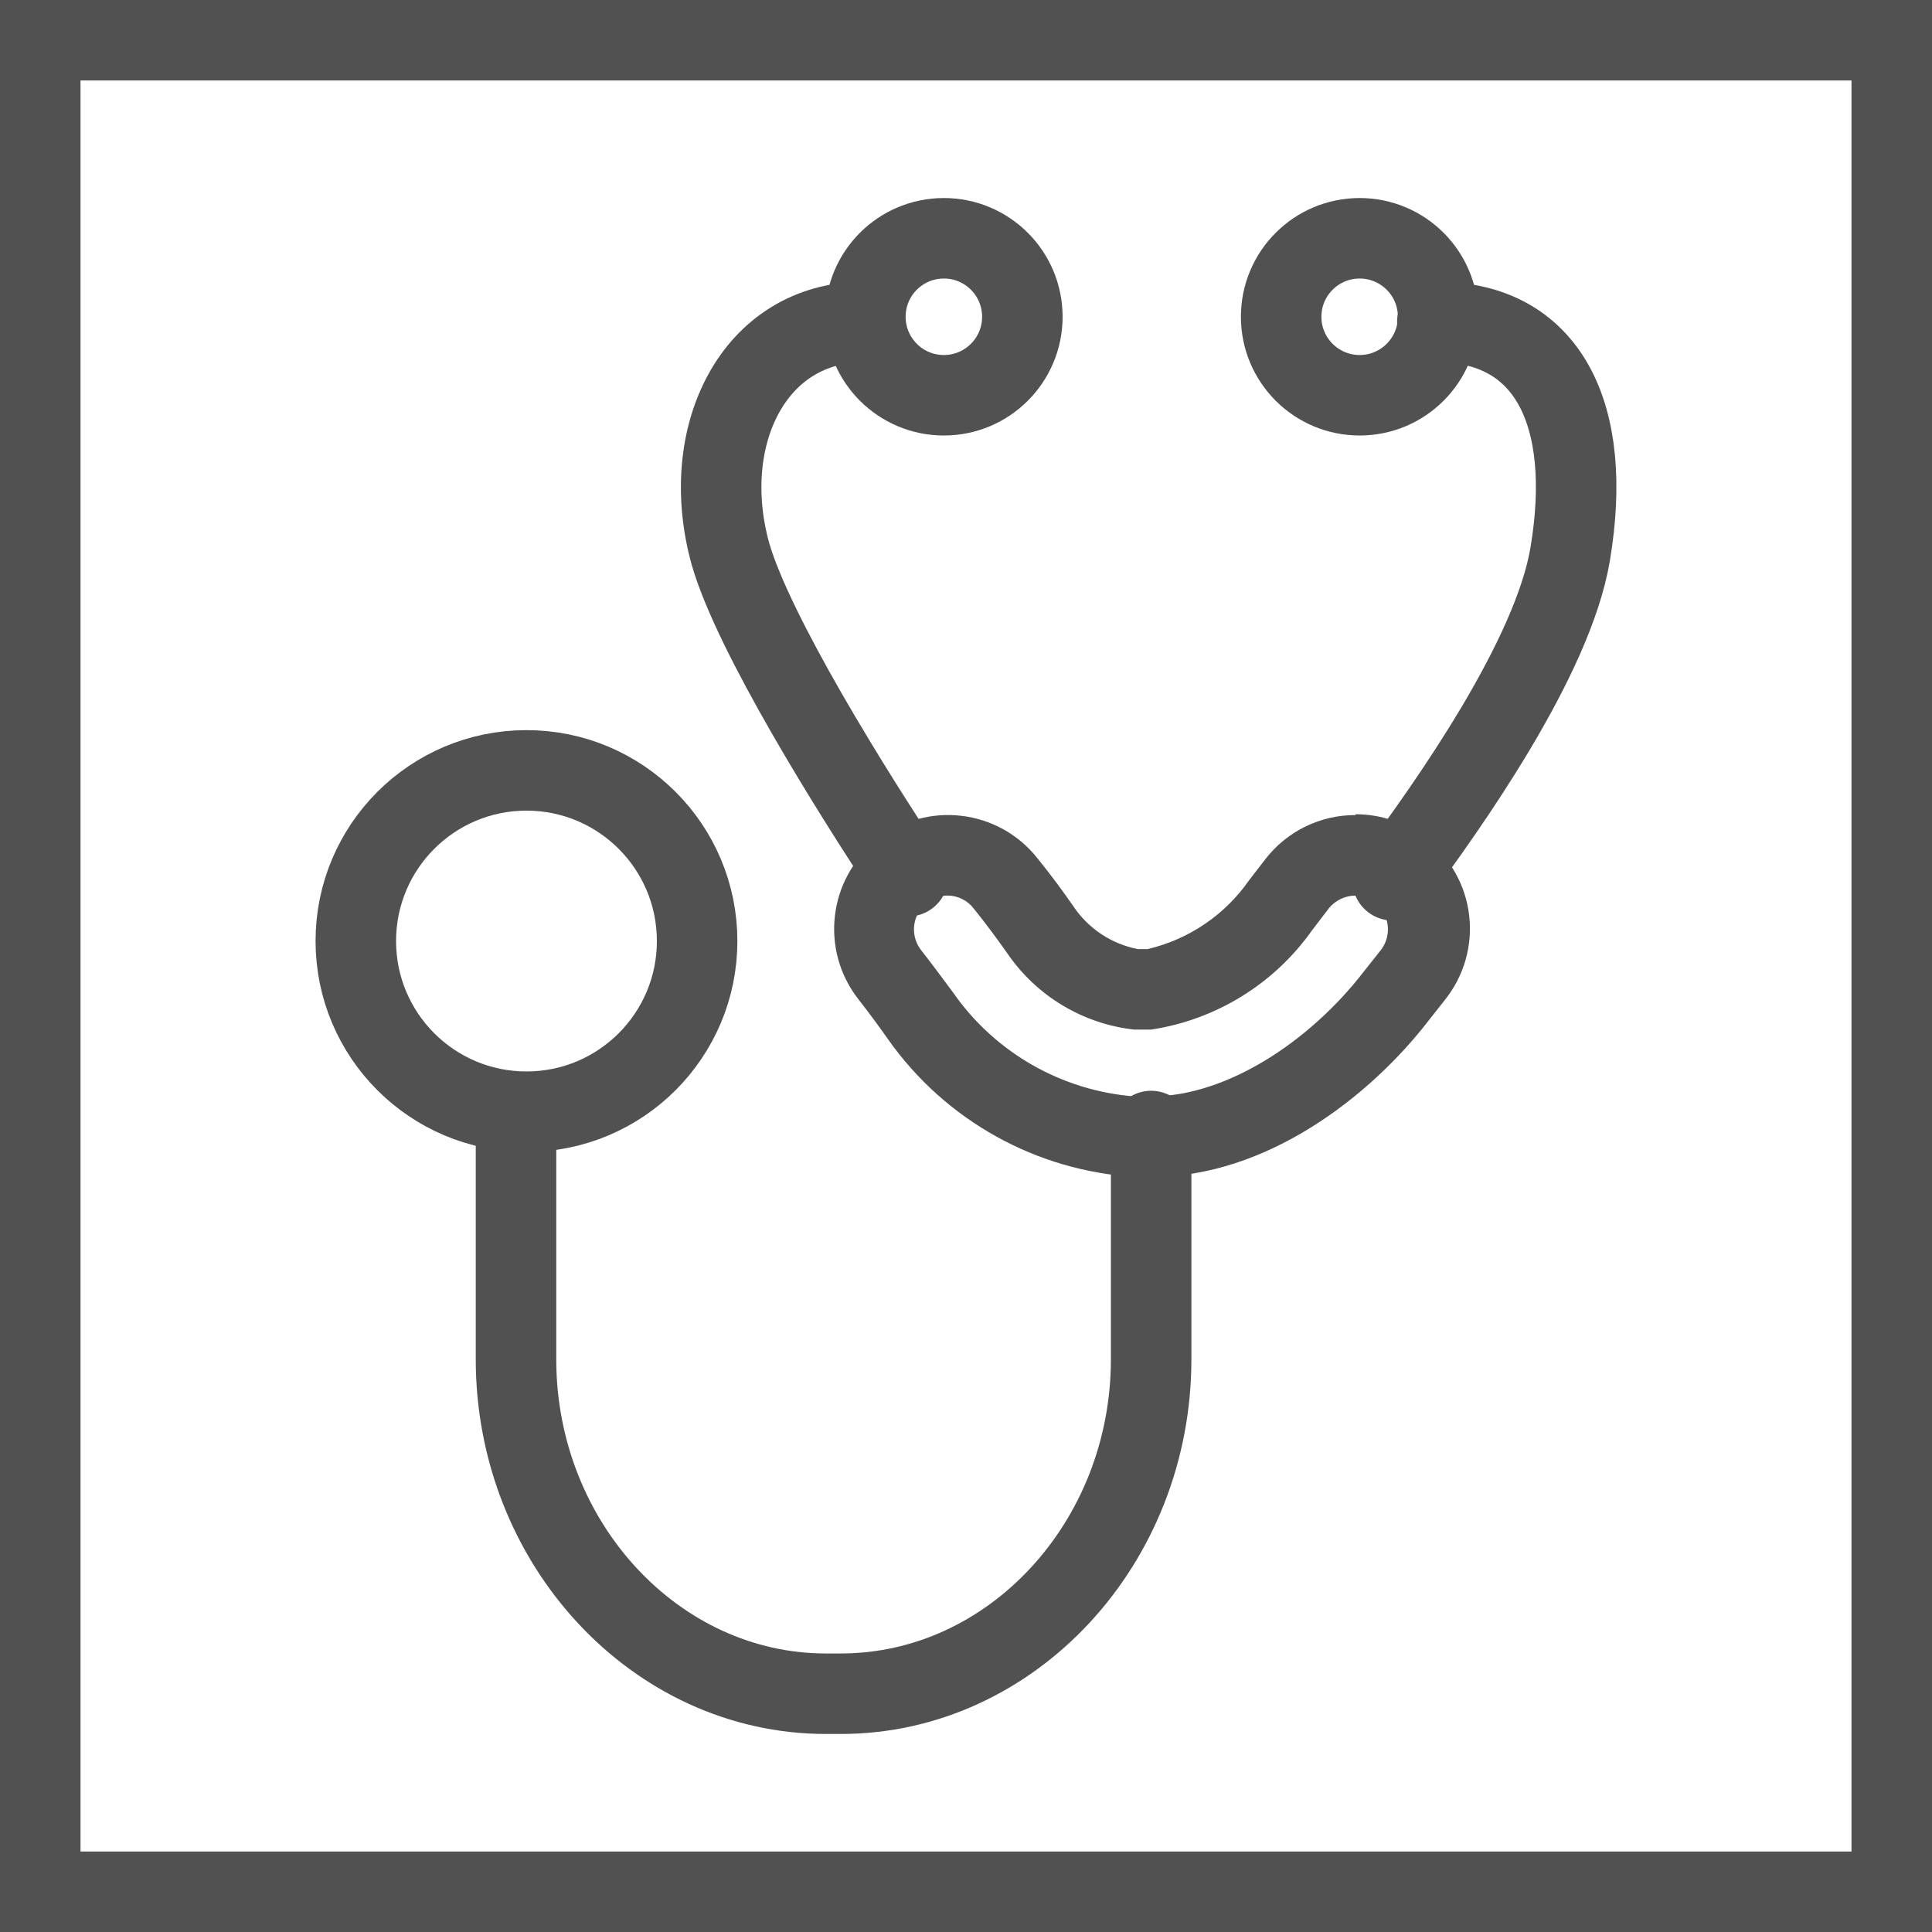
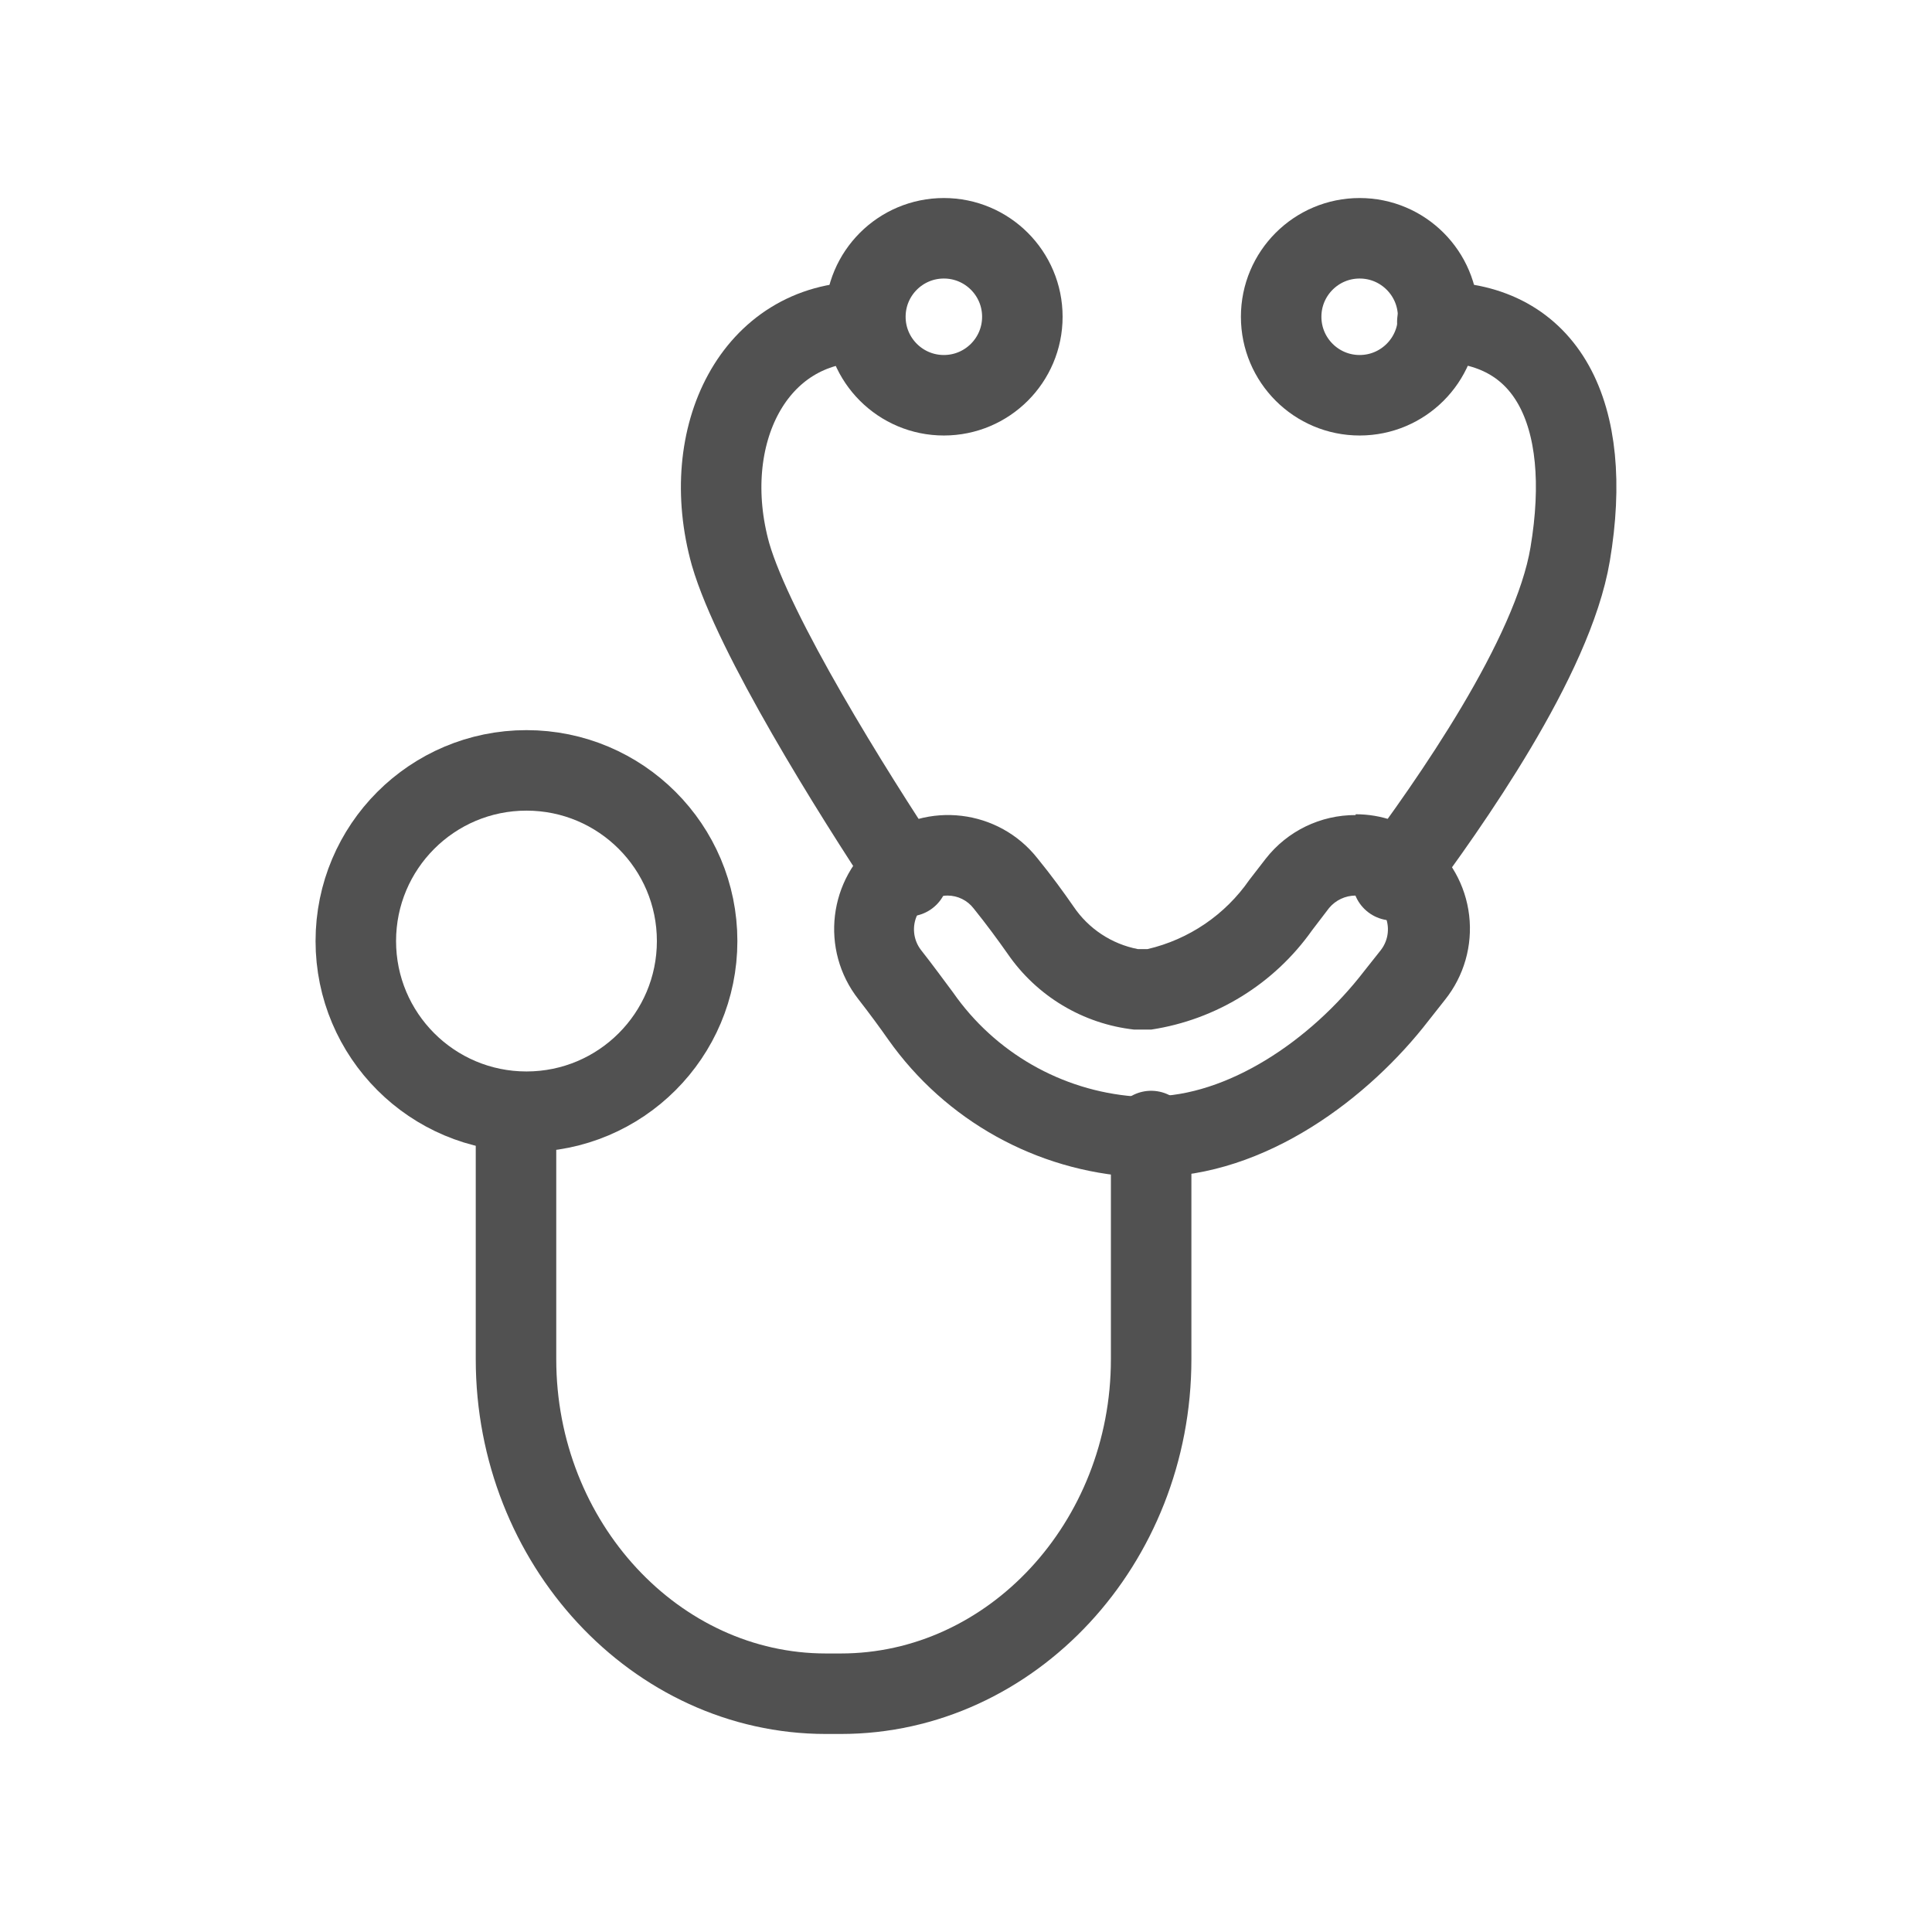
<svg xmlns="http://www.w3.org/2000/svg" height="48" viewBox="0 0 48 48" width="48">
-   <path d="M1,1h46v46h-46z" fill="#00000000" stroke="#515151" stroke-linecap="round" stroke-width="2" />
-   <path d="M23.45,7.87m-1.95,0a1.95,1.95 0,1 1,3.9 0a1.95,1.95 0,1 1,-3.9 0" fill="#00000000" stroke="#515151" stroke-linecap="round" stroke-width="2" />
-   <path d="M33.78,7.87m-1.95,0a1.95,1.95 0,1 1,3.9 0a1.95,1.95 0,1 1,-3.9 0" fill="#00000000" stroke="#515151" stroke-linecap="round" stroke-width="2" />
-   <path d="M13.08,23.38m-4.24,0a4.24,4.24 0,1 1,8.48 0a4.24,4.24 0,1 1,-8.48 0" fill="#00000000" stroke="#515151" stroke-linecap="round" stroke-linejoin="round" stroke-width="2" />
-   <path d="M22.56,21.77c-1.39,-2.09 -3.83,-6 -4.41,-8C17.33,10.83 18.73,8 21.46,8" fill="#00000000" stroke="#515151" stroke-linecap="round" stroke-linejoin="round" stroke-width="2" />
-   <path d="M35.71,8c2.72,0 3.89,2.26 3.3,5.77 -0.43,2.57 -3,6.21 -4.41,8.1" fill="#00000000" stroke="#515151" stroke-linecap="round" stroke-linejoin="round" stroke-width="2" />
-   <path d="M12.82,27.77v6c0,4.57 3.47,8.31 7.7,8.31h0.37c4.24,0 7.71,-3.74 7.71,-8.31V28.1" fill="#00000000" stroke="#515151" stroke-linecap="round" stroke-linejoin="round" stroke-width="2" />
+   <path d="M23.45,7.87m-1.95,0a1.95,1.95 0,1 1,3.9 0a1.95,1.95 0,1 1,-3.9 0" fill="none" stroke="#515151" stroke-linecap="round" stroke-width="2" />
+   <path d="M33.78,7.87m-1.95,0a1.95,1.95 0,1 1,3.9 0a1.95,1.95 0,1 1,-3.9 0" fill="none" stroke="#515151" stroke-linecap="round" stroke-width="2" />
+   <path d="M13.08,23.38m-4.24,0a4.24,4.24 0,1 1,8.48 0a4.24,4.24 0,1 1,-8.48 0" fill="none" stroke="#515151" stroke-linecap="round" stroke-linejoin="round" stroke-width="2" />
+   <path d="M22.56,21.77c-1.39,-2.09 -3.83,-6 -4.41,-8C17.33,10.83 18.73,8 21.46,8" fill="none" stroke="#515151" stroke-linecap="round" stroke-linejoin="round" stroke-width="2" />
+   <path d="M35.71,8c2.72,0 3.89,2.26 3.3,5.77 -0.43,2.57 -3,6.21 -4.41,8.1" fill="none" stroke="#515151" stroke-linecap="round" stroke-linejoin="round" stroke-width="2" />
+   <path d="M12.82,27.77v6c0,4.57 3.47,8.31 7.7,8.31h0.37c4.24,0 7.71,-3.74 7.71,-8.31V28.1" fill="none" stroke="#515151" stroke-linecap="round" stroke-linejoin="round" stroke-width="2" />
  <path d="M33.66,22.25a0.84,0.84 0,0 1,0.65 1.35l-0.42,0.53c-1.34,1.74 -3.41,3.11 -5.29,3.11h-0.42a6.07,6.07 0,0 1,-4.5 -2.58c-0.24,-0.32 -0.5,-0.68 -0.8,-1.06a0.84,0.84 0,0 1,0.66 -1.35,0.82 0.82,0 0,1 0.65,0.32c0.33,0.41 0.6,0.78 0.84,1.12a4.41,4.41 0,0 0,3.15 1.89h0.42a6,6 0,0 0,4 -2.47l0.42,-0.55a0.86,0.86 0,0 1,0.66 -0.31m0,-2h0a2.82,2.82 0,0 0,-2.23 1.08l-0.41,0.53a4.25,4.25 0,0 1,-2.53 1.72h-0.24a2.5,2.5 0,0 1,-1.6 -1.06c-0.25,-0.36 -0.54,-0.76 -0.89,-1.19a2.83,2.83 0,1 0,-4.45 3.5c0.28,0.36 0.53,0.7 0.74,1a8.1,8.1 0,0 0,6.13 3.41h0.42c2.85,0 5.42,-2 6.87,-3.88l0.41,-0.52a2.83,2.83 0,0 0,-0.47 -4,2.8 2.8,0 0,0 -1.75,-0.61Z" fill="#515151" />
</svg>
